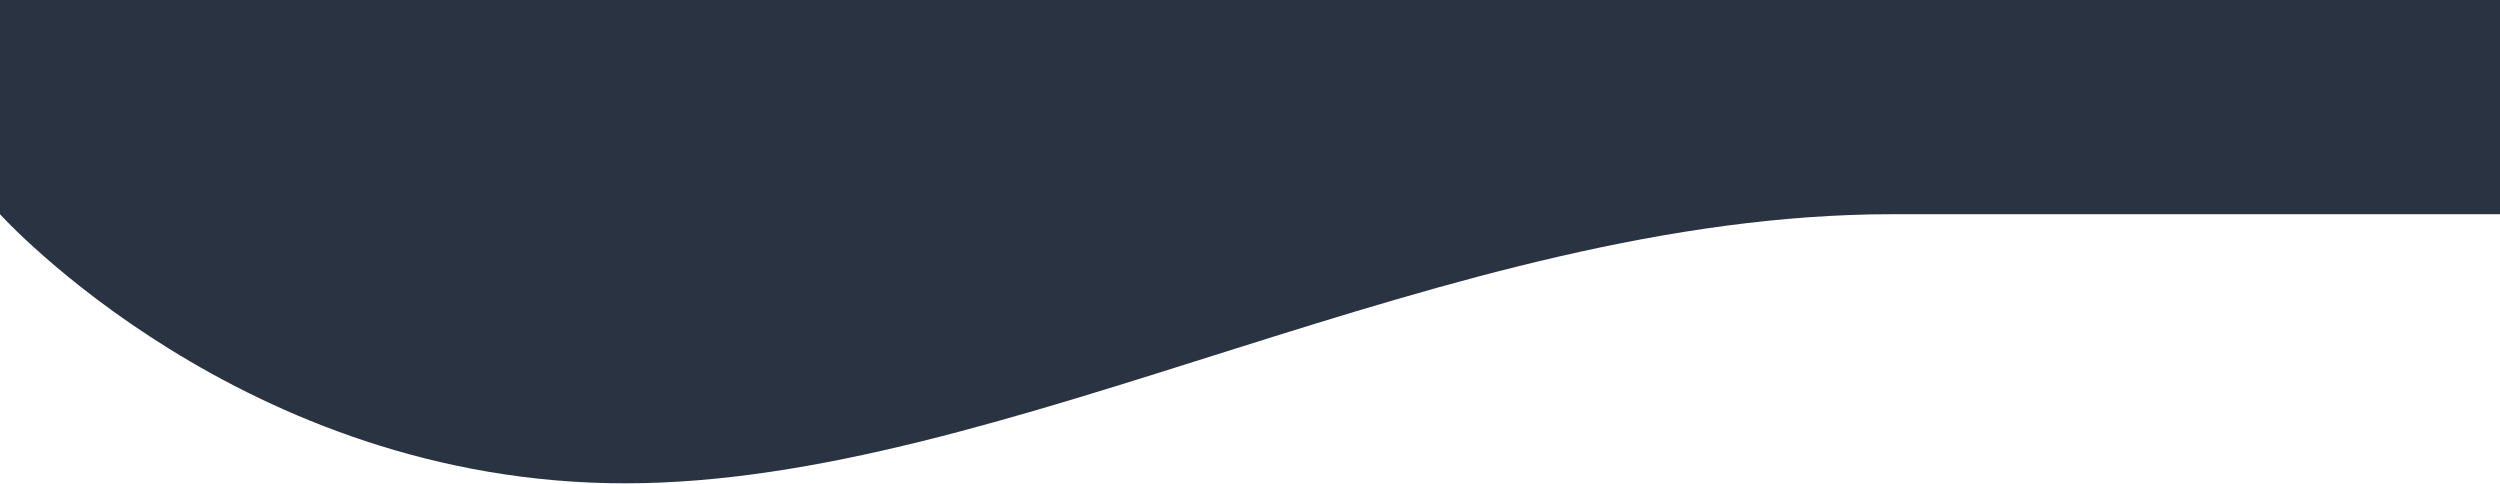
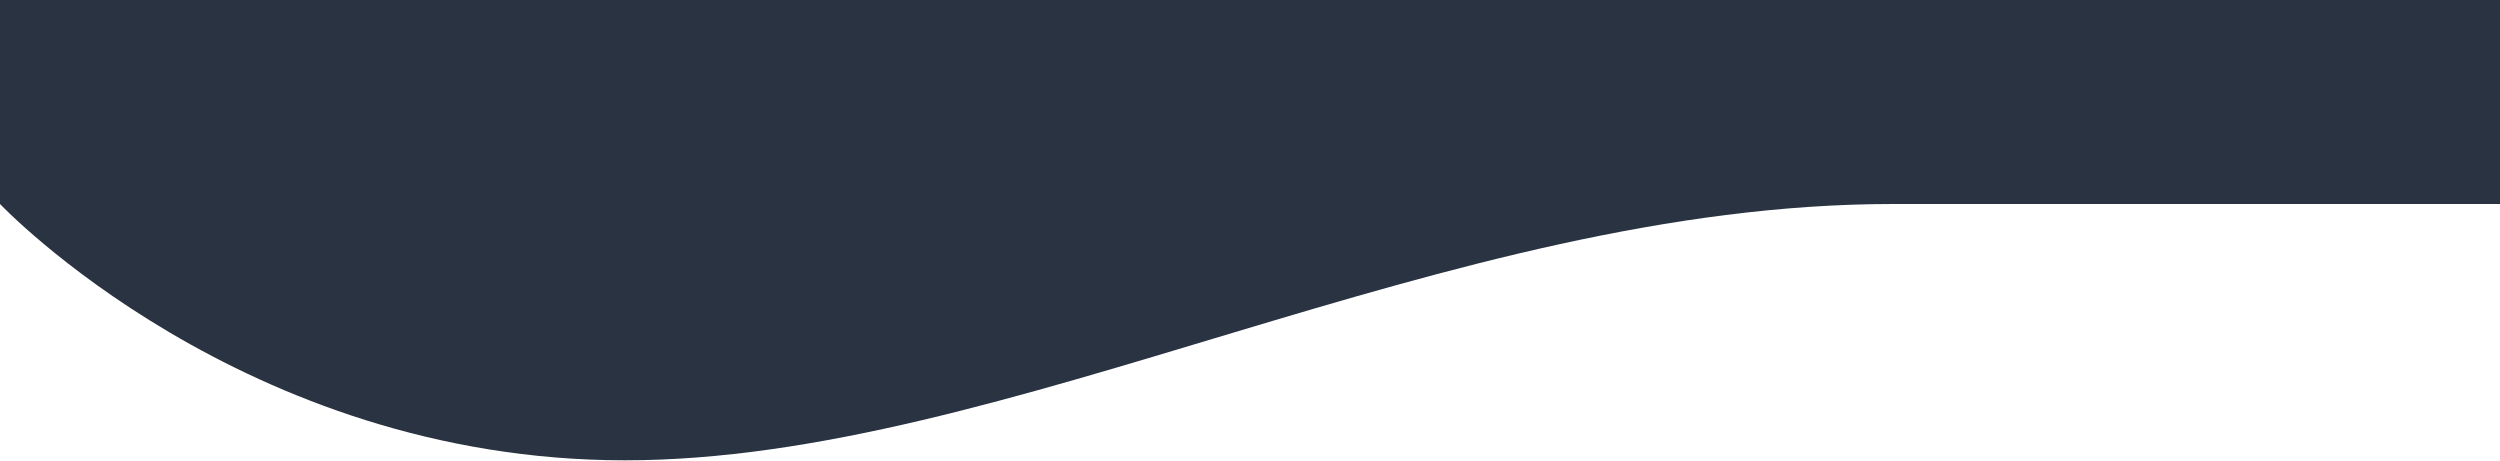
- <svg xmlns="http://www.w3.org/2000/svg" width="600" height="116" viewBox="0 0 600 116" fill="none">
-   <path d="M600 51.409H454.199C347.224 51.409 241.762 116 150 116C58.238 116 0 51.409 0 51.409V0H600V51.409Z" fill="#2A3342" />
+ <svg xmlns="http://www.w3.org/2000/svg" width="630" height="116" viewBox="0 0 630 116" fill="none">
+   <path d="M630 51.409H476.909C364.585 51.409 253.85 116 157.5 116C61.15 116 0 51.409 0 51.409V0H630V51.409Z" fill="#2A3342" />
</svg>
